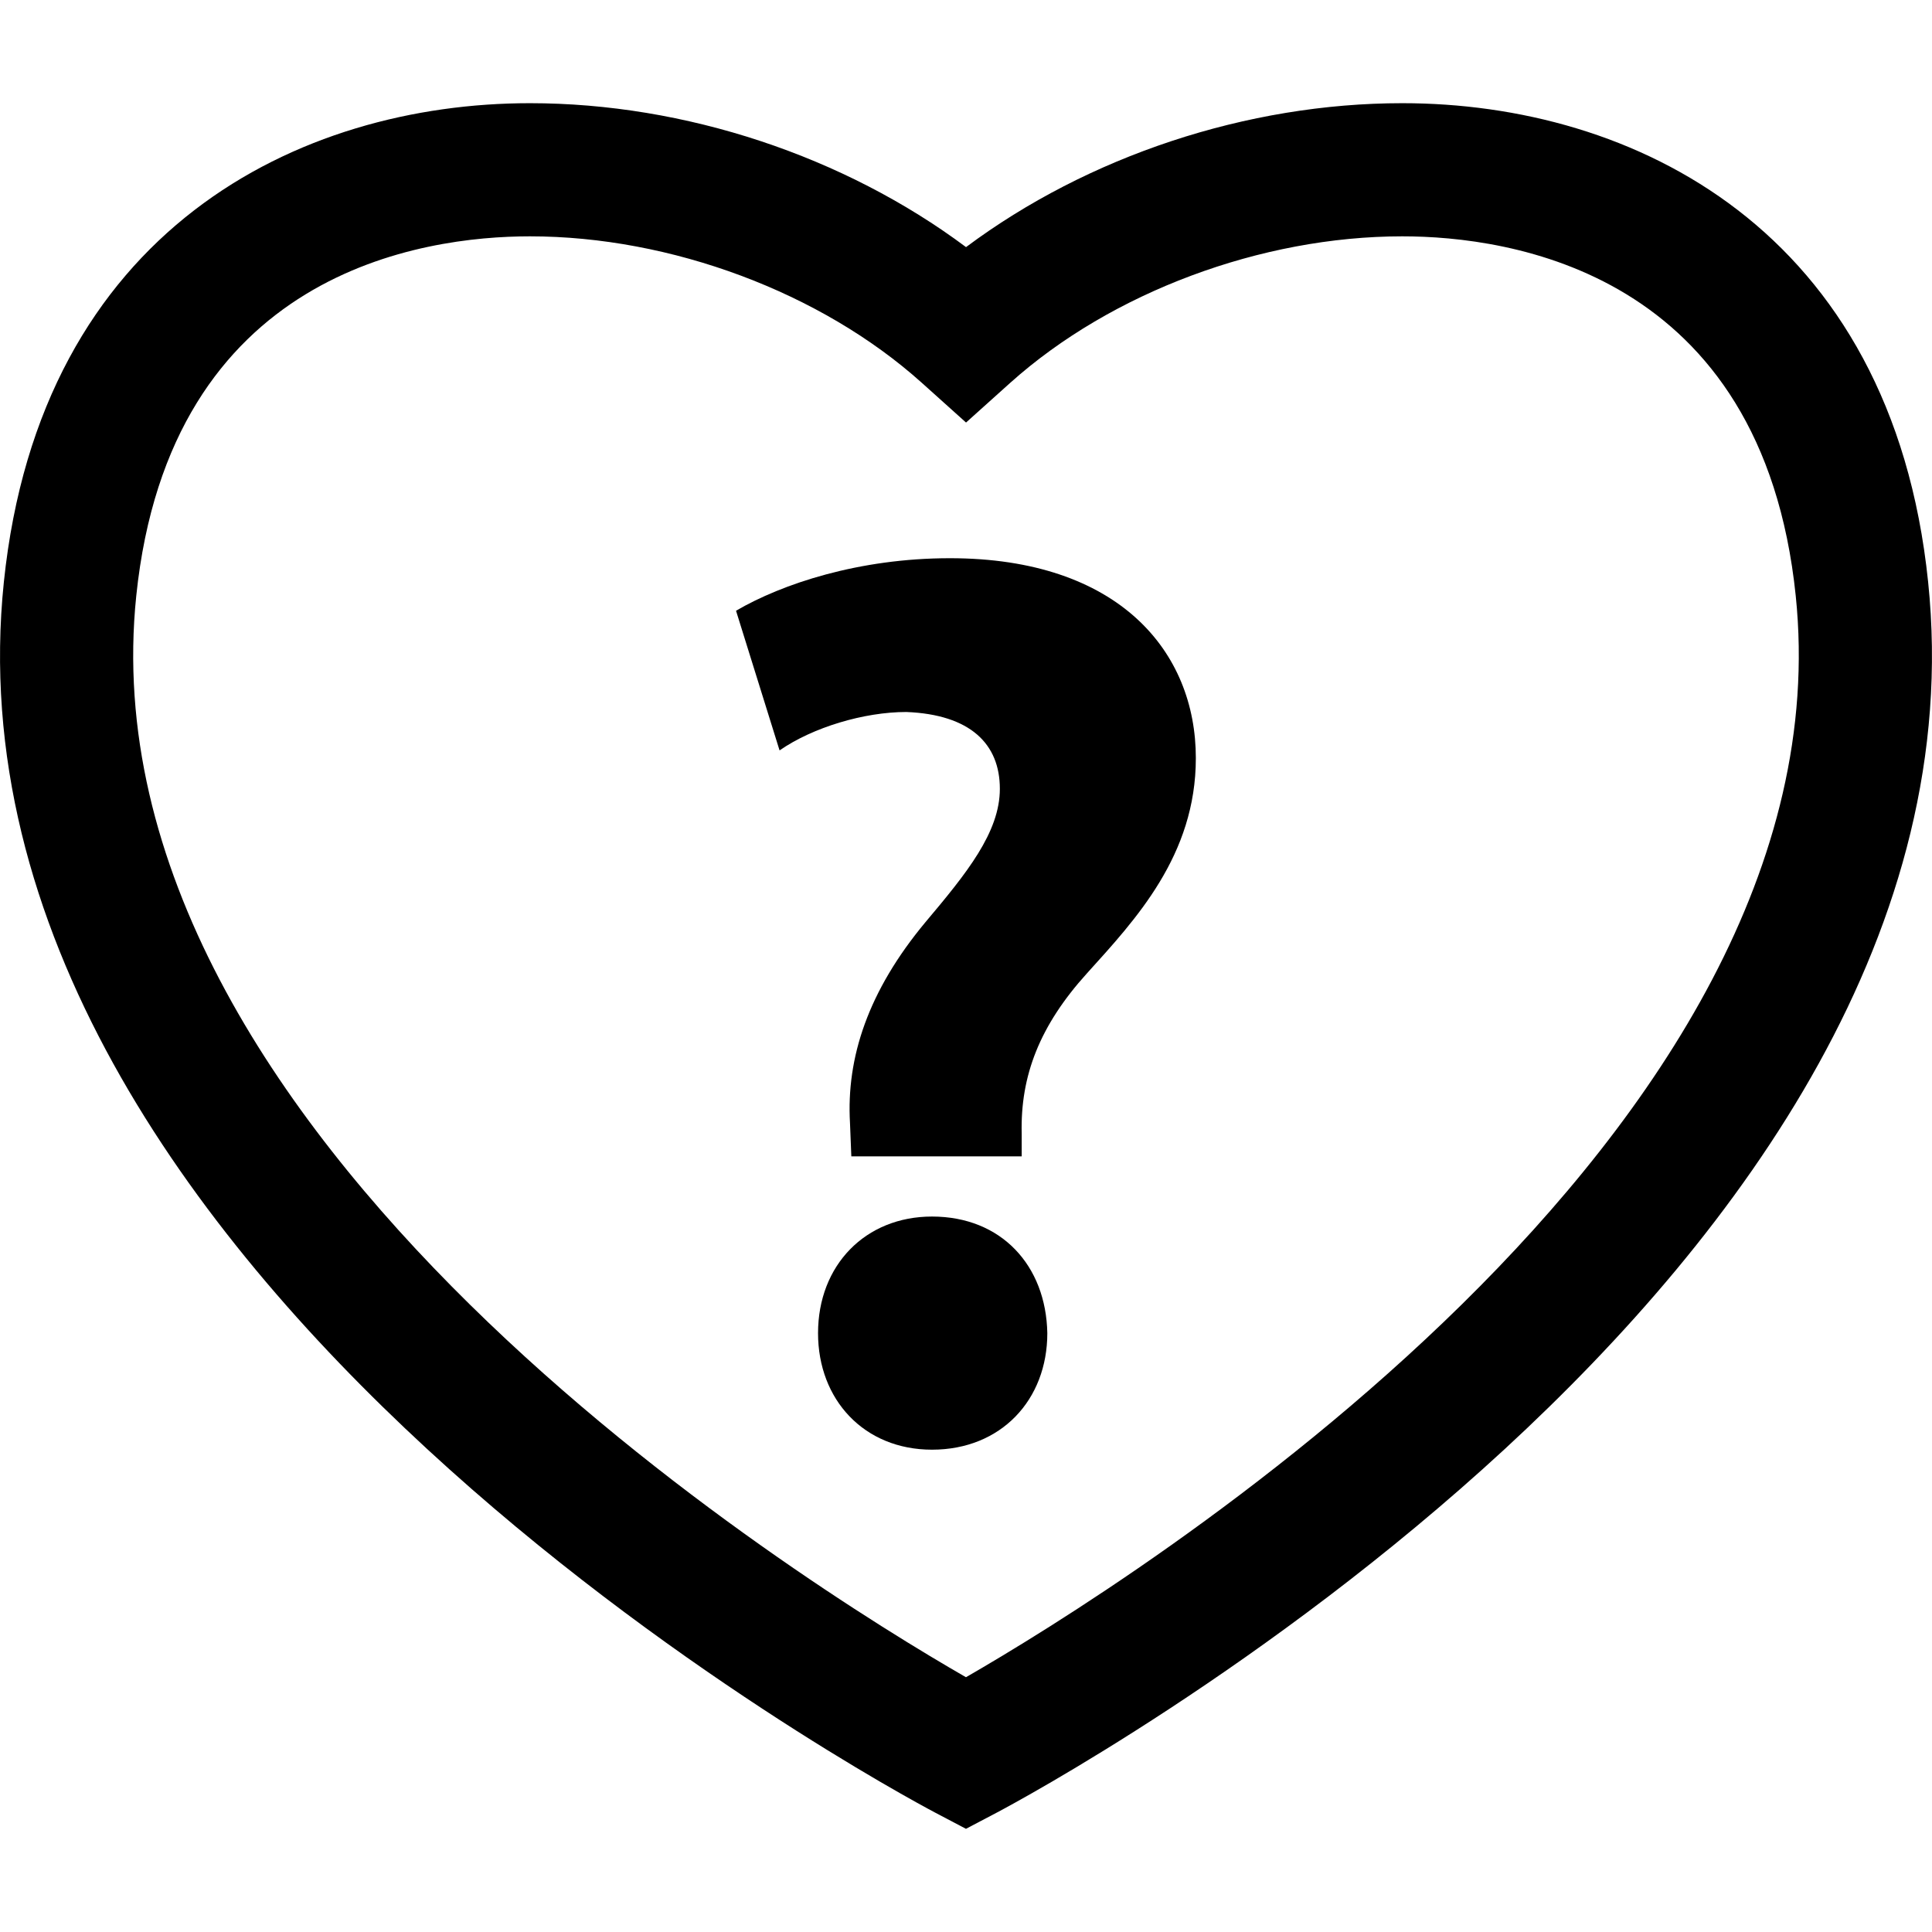
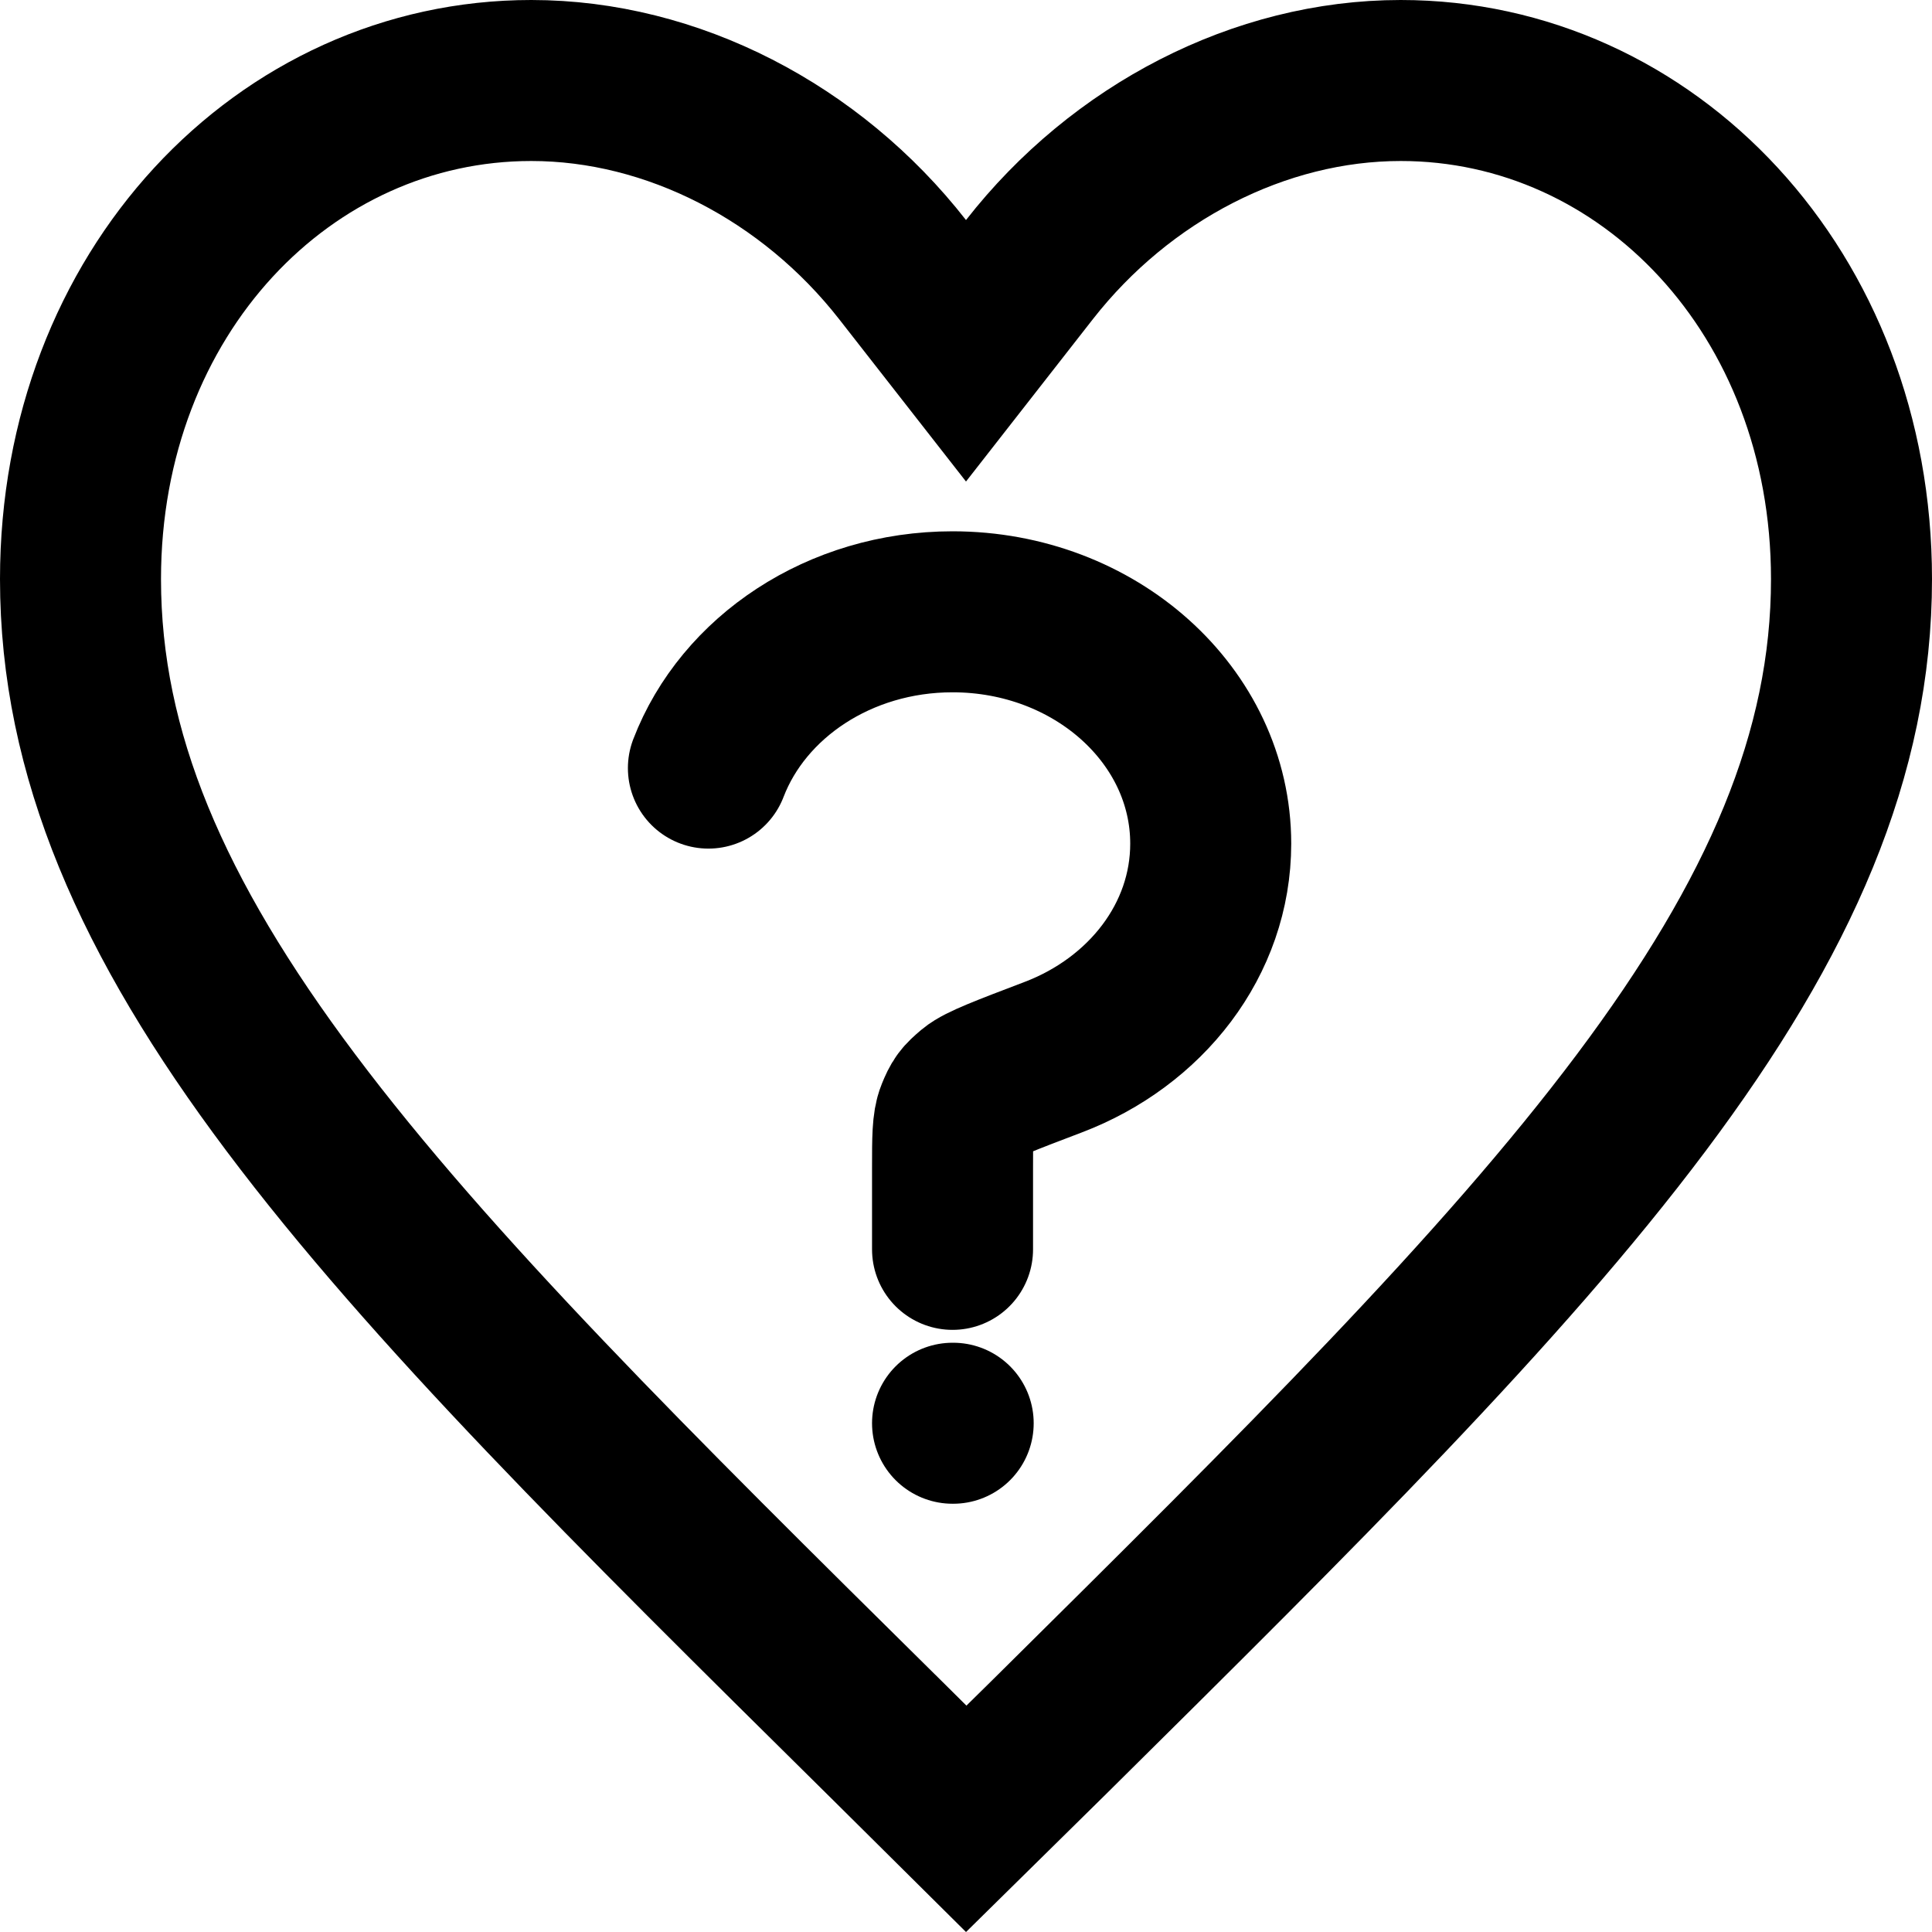
- <svg xmlns="http://www.w3.org/2000/svg" fill="#000000" version="1.1" id="Capa_1" width="800px" height="800px" viewBox="0 0 29.021 29.021" xml:space="preserve">
-   <g>
-     <g>
-       <path d="M28.963,8.743c-0.547-5.304-4.439-7.193-7.899-7.193c-2.334,0-4.724,0.797-6.553,2.162    C12.682,2.347,10.294,1.55,7.96,1.55c-3.459,0-7.352,1.89-7.902,7.192c-1.08,10.41,13.371,18.158,13.986,18.484l0.466,0.245    l0.466-0.245C15.592,26.899,30.042,19.151,28.963,8.743z M14.51,25.194C12.097,23.807,1.205,17.067,2.047,8.949    C2.552,4.075,6.35,3.55,7.96,3.55c2.118,0,4.372,0.842,5.883,2.197l0.668,0.6l0.668-0.6c1.512-1.354,3.766-2.197,5.885-2.197    c1.609,0,5.407,0.525,5.91,5.399C27.814,17.056,16.921,23.806,14.51,25.194z" />
-       <path d="M14,18.274c-1.001,0-1.712,0.731-1.712,1.752c0,1,0.692,1.75,1.712,1.75c1.039,0,1.732-0.75,1.732-1.75    C15.713,19.007,15.039,18.274,14,18.274z" />
-       <path d="M14.269,8.385c-1.366,0-2.521,0.385-3.213,0.789l0.654,2.098c0.5-0.347,1.27-0.577,1.904-0.577    c0.962,0.038,1.405,0.48,1.405,1.154c0,0.654-0.5,1.27-1.116,2.001c-0.865,1.038-1.192,2.039-1.135,3.02l0.02,0.5h2.559v-0.346    c-0.02-0.865,0.269-1.617,0.981-2.404c0.73-0.808,1.635-1.771,1.635-3.232C17.964,9.79,16.809,8.385,14.269,8.385z" />
-     </g>
-   </g>
+ <svg xmlns="http://www.w3.org/2000/svg" width="60" height="60" viewBox="0 0 60 60" fill="none">
+   <path d="M27.411 53.909L27.407 53.906C19.636 46.225 13.377 40.033 9.031 34.242C4.718 28.495 2.5 23.41 2.5 17.984C2.5 9.087 8.839 2.5 16.5 2.5C20.879 2.5 25.188 4.736 28.03 8.373L30 10.894L31.97 8.373C34.812 4.736 39.121 2.5 43.5 2.5C51.161 2.5 57.5 9.087 57.5 17.984C57.5 23.41 55.282 28.496 50.969 34.247C46.623 40.042 40.364 46.241 32.593 53.938C32.592 53.939 32.592 53.94 32.591 53.94L30.007 56.485L27.411 53.909Z" stroke="black" stroke-width="5" />
+   <path d="M29.582 44.2H29.602M22 23.854C23.083 21.03 26.069 19 29.582 19C34.01 19 37.6 22.224 37.6 26.2C37.6 29.182 35.582 31.74 32.705 32.833C31.221 33.398 30.478 33.68 30.218 33.898C29.909 34.158 29.85 34.237 29.705 34.594C29.582 34.894 29.582 35.356 29.582 36.28V38.8" stroke="black" stroke-width="5" stroke-linecap="round" stroke-linejoin="round" />
</svg>
